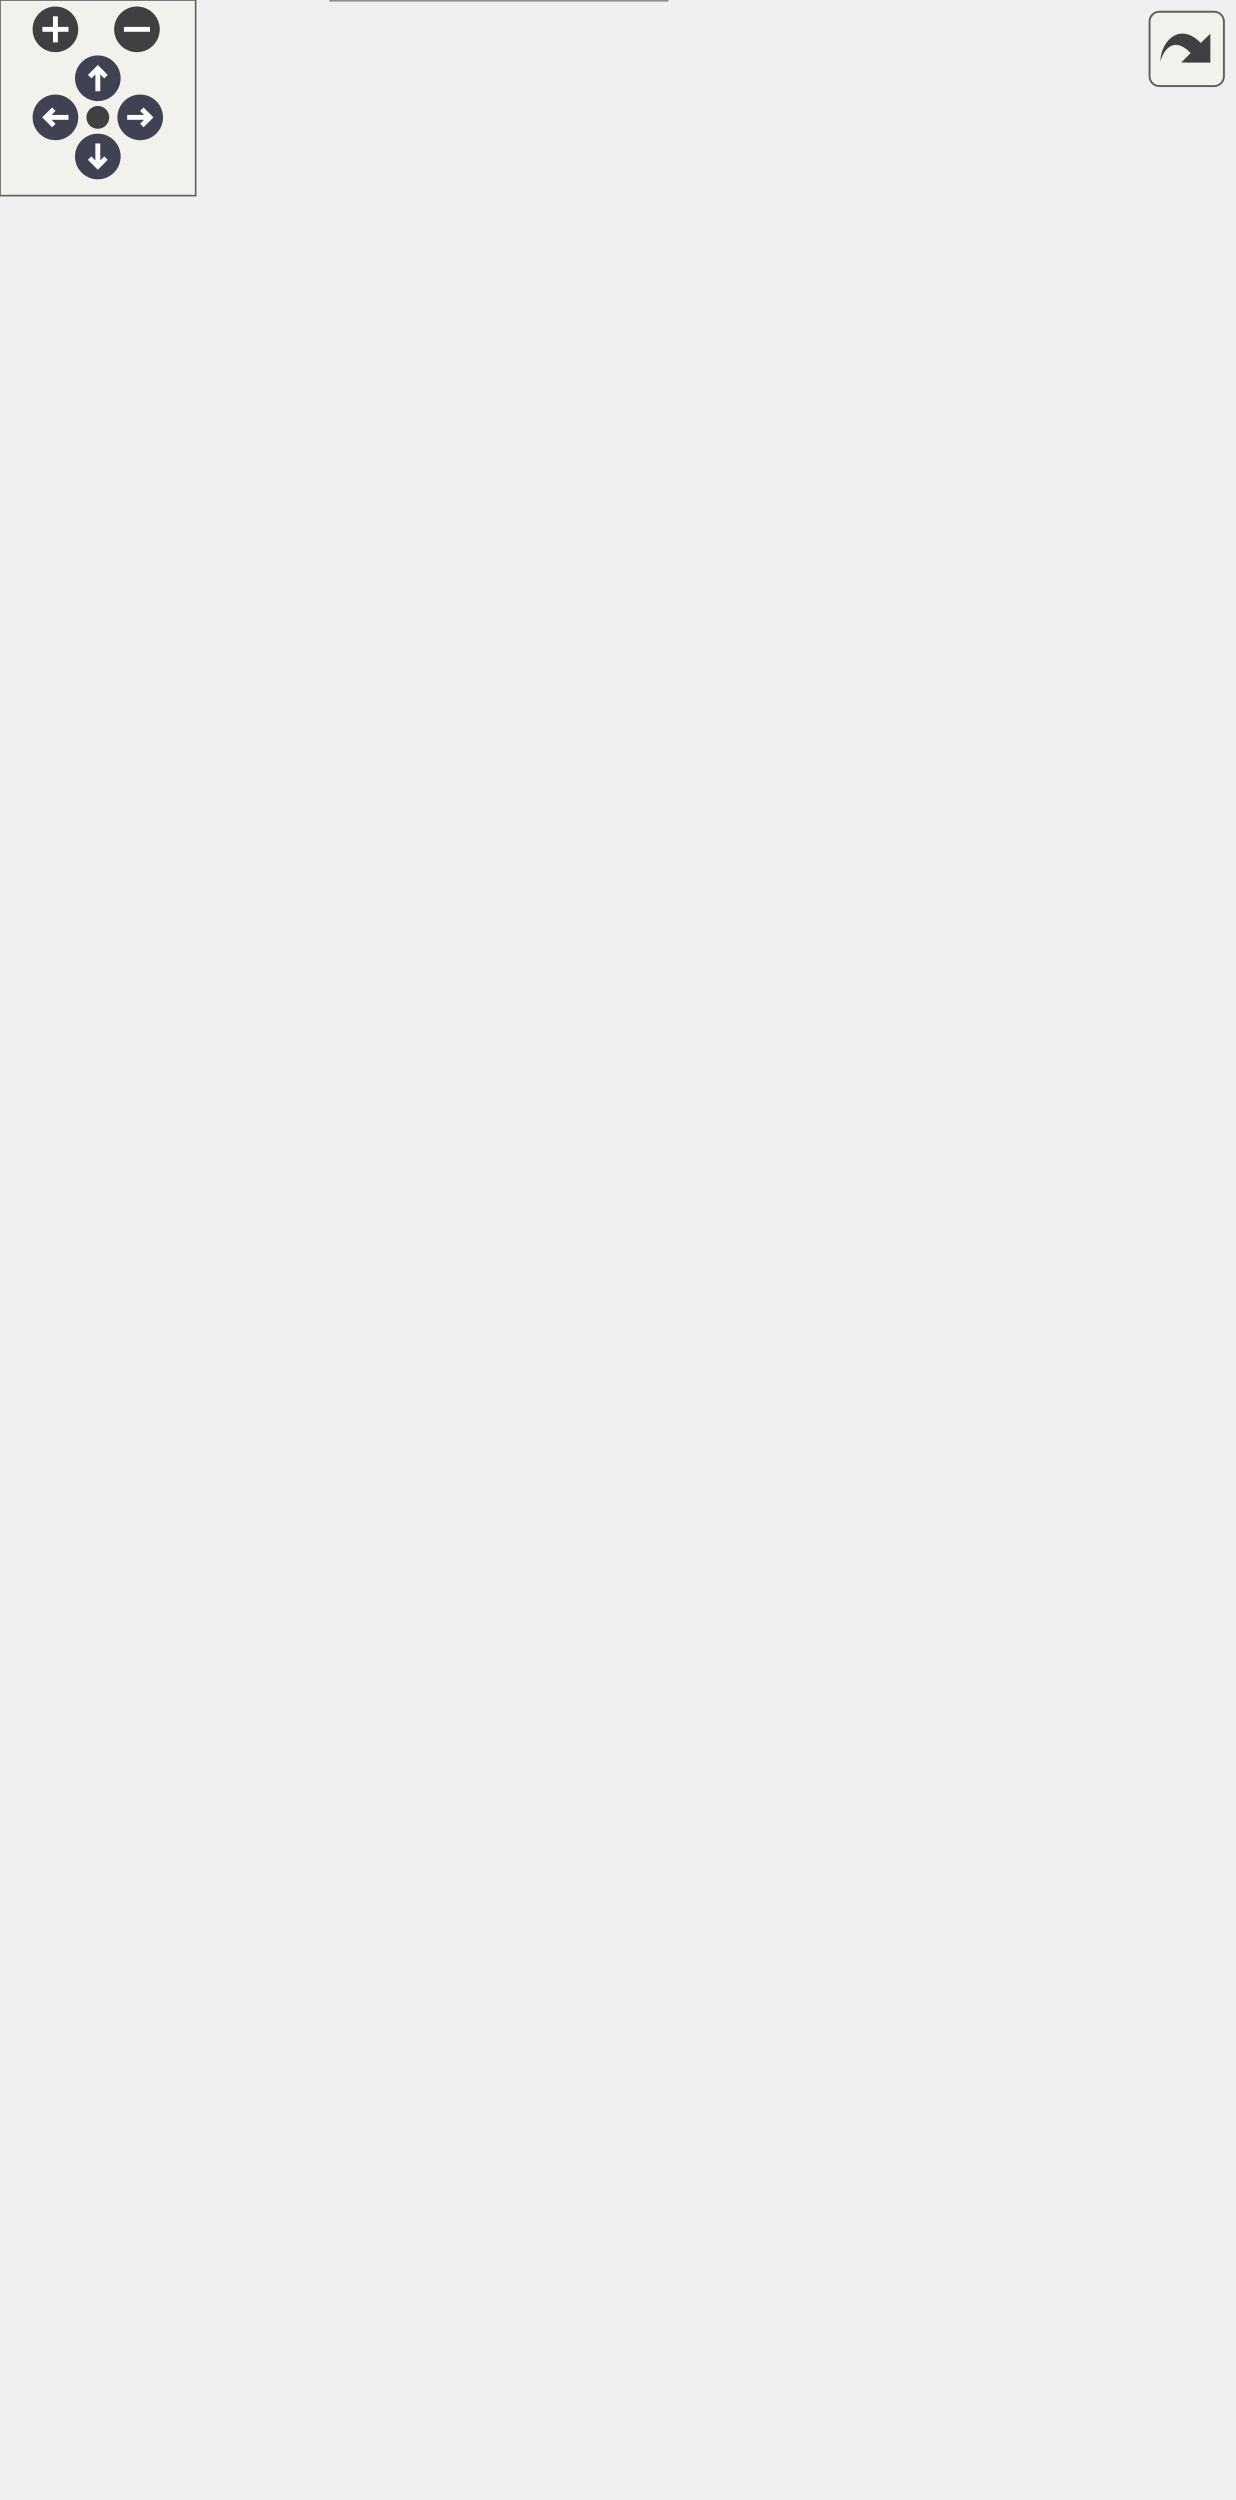
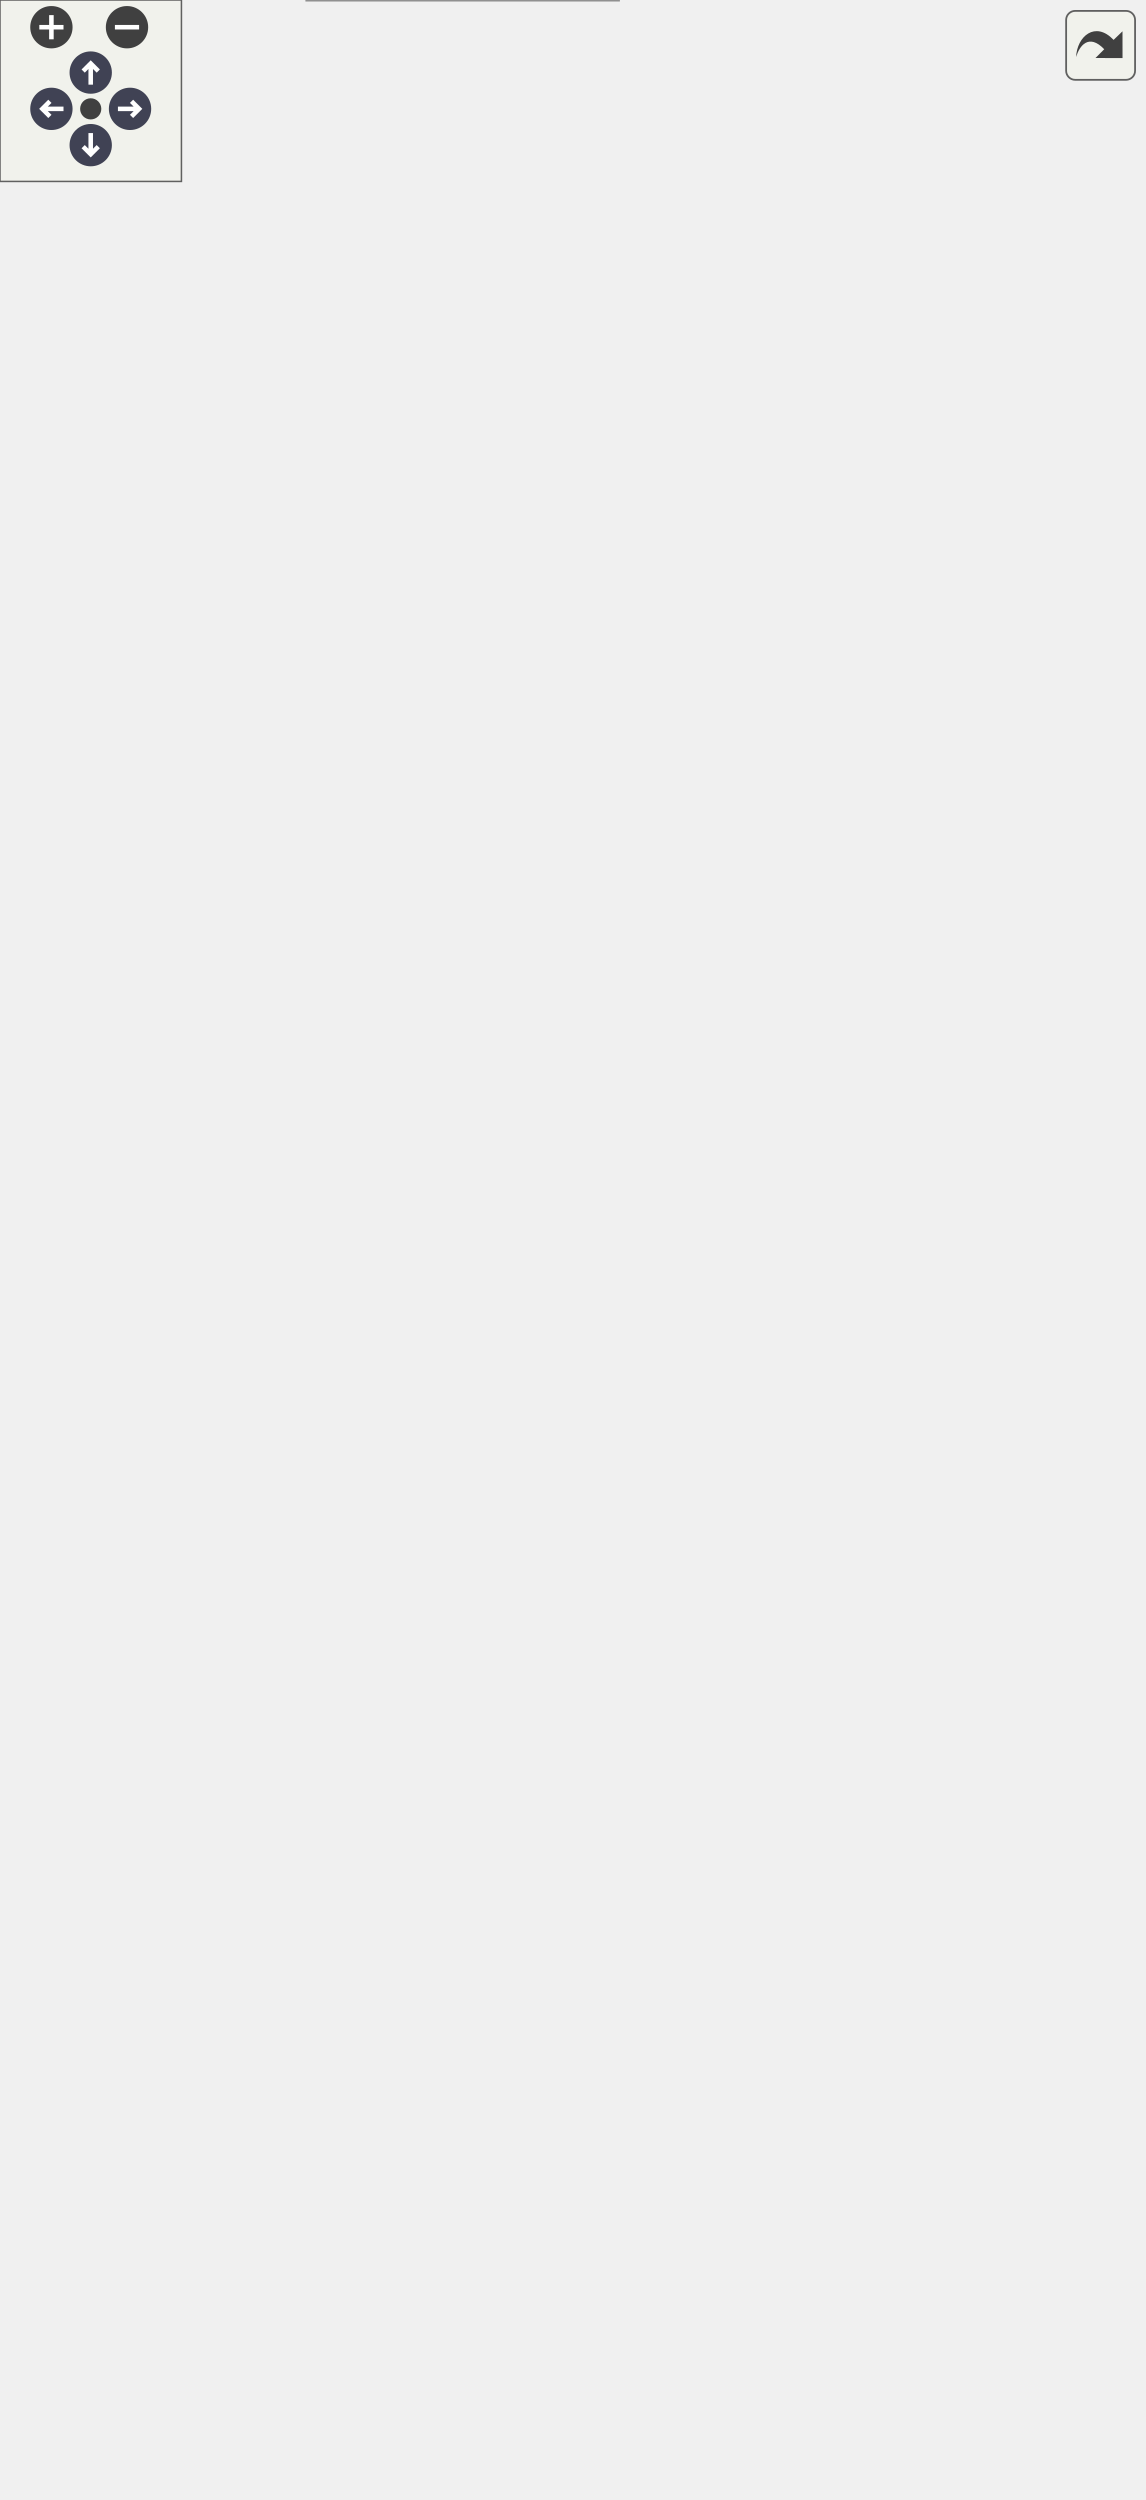
<svg xmlns="http://www.w3.org/2000/svg" xmlns:xlink="http://www.w3.org/1999/xlink" id="main" version="1.1" xml:space="preserve">
  <style type="text/css">
.node, .edge {opacity: 0.7;}
.node.selected, .edge.selected {opacity: 1;}
.edge:hover path { stroke: red; }
.edge:hover polygon { stroke: red; fill: red; }
</style>
  <defs>
    <circle id="rim" cx="0" cy="0" r="7" />
    <circle id="rim2" cx="0" cy="0" r="3.5" />
    <g id="zoomPlus">
      <use xlink:href="#rim" fill="#404040">
        <set attributeName="fill" to="#808080" begin="zoomplus.mouseover" end="zoomplus.mouseout" />
      </use>
      <path d="M-4,0h8M0,-4v8" fill="none" stroke="white" stroke-width="1.5" pointer-events="none" />
    </g>
    <g id="zoomMin">
      <use xlink:href="#rim" fill="#404040">
        <set attributeName="fill" to="#808080" begin="zoomminus.mouseover" end="zoomminus.mouseout" />
      </use>
      <path d="M-4,0h8" fill="none" stroke="white" stroke-width="1.5" pointer-events="none" />
    </g>
    <g id="arrowUp" transform="translate(30 24)">
      <use xlink:href="#rim" />
      <path pointer-events="none" fill="none" stroke="white" stroke-width="1.5" d="M0,-3.0v7 M-2.5,-0.5L0,-3.0L2.5,-0.5" />
    </g>
    <g id="arrowRight" transform="rotate(90) translate(36 -43)">
      <use xlink:href="#rim" />
      <path pointer-events="none" fill="none" stroke="white" stroke-width="1.5" d="M0,-3.0v7 M-2.5,-0.5L0,-3.0L2.5,-0.5" />
    </g>
    <g id="arrowDown" transform="rotate(180) translate(-30 -48)">
      <use xlink:href="#rim" />
      <path pointer-events="none" fill="none" stroke="white" stroke-width="1.5" d="M0,-3.0v7 M-2.5,-0.5L0,-3.0L2.5,-0.5" />
    </g>
    <g id="arrowLeft" transform="rotate(270) translate(-36 17)">
      <use xlink:href="#rim" />
      <path pointer-events="none" fill="none" stroke="white" stroke-width="1.5" d="M0,-3.0v7 M-2.5,-0.5L0,-3.0L2.5,-0.5" />
    </g>
    <g id="resetDef">
      <use xlink:href="#rim2" fill="#404040">
        <set attributeName="fill" to="#808080" begin="reset.mouseover" end="reset.mouseout" />
      </use>
    </g>
  </defs>
  <svg id="graph" class="graph">
    <g id="viewport">
      <g id="Node000001" class="node">
        <g id="a_Node000001">
          <a xlink:title="📍 オブジェクトの3次元的な位置情報を保持するコンポーネント。">
            <polygon fill="#999999" stroke="transparent" points="204.5,-184 101.5,-184 101.5,0 204.5,0 204.5,-184" />
            <text text-anchor="start" x="114" y="-172" font-family="Helvetica,sans-Serif" font-size="10.00">Span::Transform</text>
            <text text-anchor="start" x="151.5" y="-157" font-family="Helvetica,sans-Serif" font-size="10.00"> </text>
            <text text-anchor="start" x="106" y="-142" font-family="Helvetica,sans-Serif" font-size="10.00">+</text>
            <text text-anchor="start" x="119" y="-142" font-family="Helvetica,sans-Serif" font-size="10.00">Transform()</text>
            <text text-anchor="start" x="106" y="-127" font-family="Helvetica,sans-Serif" font-size="10.00">+</text>
            <text text-anchor="start" x="119" y="-127" font-family="Helvetica,sans-Serif" font-size="10.00">Transform()</text>
            <text text-anchor="start" x="106" y="-112" font-family="Helvetica,sans-Serif" font-size="10.00">+</text>
            <text text-anchor="start" x="119" y="-112" font-family="Helvetica,sans-Serif" font-size="10.00">Transform()</text>
            <text text-anchor="start" x="106" y="-97" font-family="Helvetica,sans-Serif" font-size="10.00">+</text>
            <text text-anchor="start" x="119" y="-97" font-family="Helvetica,sans-Serif" font-size="10.00">GetLocalMatrix()</text>
            <text text-anchor="start" x="106" y="-82" font-family="Helvetica,sans-Serif" font-size="10.00">+</text>
            <text text-anchor="start" x="119" y="-82" font-family="Helvetica,sans-Serif" font-size="10.00">GetForward()</text>
            <text text-anchor="start" x="106" y="-67" font-family="Helvetica,sans-Serif" font-size="10.00">+</text>
            <text text-anchor="start" x="119" y="-67" font-family="Helvetica,sans-Serif" font-size="10.00">GetRight()</text>
            <text text-anchor="start" x="106" y="-52" font-family="Helvetica,sans-Serif" font-size="10.00">+</text>
            <text text-anchor="start" x="119" y="-52" font-family="Helvetica,sans-Serif" font-size="10.00">GetUp()</text>
            <text text-anchor="start" x="106" y="-37" font-family="Helvetica,sans-Serif" font-size="10.00">+</text>
            <text text-anchor="start" x="119" y="-37" font-family="Helvetica,sans-Serif" font-size="10.00">LookAt()</text>
            <text text-anchor="start" x="106" y="-22" font-family="Helvetica,sans-Serif" font-size="10.00">+</text>
            <text text-anchor="start" x="119" y="-22" font-family="Helvetica,sans-Serif" font-size="10.00">if()</text>
            <text text-anchor="start" x="106" y="-7" font-family="Helvetica,sans-Serif" font-size="10.00">+</text>
            <text text-anchor="start" x="119" y="-7" font-family="Helvetica,sans-Serif" font-size="10.00">Identity()</text>
            <polygon fill="#666666" stroke="#666666" points="102,-167 102,-167 205,-167 205,-167 102,-167" />
            <polygon fill="#666666" stroke="#666666" points="102,-152 102,-152 205,-152 205,-152 102,-152" />
            <polygon fill="none" stroke="#666666" points="101.5,0 101.5,-184 204.5,-184 204.5,0 101.5,0" />
          </a>
        </g>
      </g>
      <g id="Node000002" class="node">
        <g id="a_Node000002">
          <a xlink:href="structSpan_1_1Vector3.html" target="_top" xlink:title="3次元ベクトル (float x, y, z) 位置、方向、スケールなどに使用されます。">
-             <polygon fill="white" stroke="transparent" points="102,-706 0,-706 0,-267 102,-267 102,-706" />
-             <text text-anchor="start" x="17.5" y="-693.5" font-family="Helvetica,sans-Serif" font-size="10.00">Span::Vector3</text>
+             <polygon fill="white" stroke="transparent" points="102,-766 0,-766 0,-267 102,-267 102,-766" />
+             <text text-anchor="start" x="17.5" y="-753.5" font-family="Helvetica,sans-Serif" font-size="10.00">Span::Vector3</text>
+             <text text-anchor="start" x="4" y="-738.5" font-family="Helvetica,sans-Serif" font-size="10.00">+</text>
+             <text text-anchor="start" x="17" y="-738.5" font-family="Helvetica,sans-Serif" font-size="10.00">x</text>
+             <text text-anchor="start" x="4" y="-723.5" font-family="Helvetica,sans-Serif" font-size="10.00">+</text>
+             <text text-anchor="start" x="17" y="-723.5" font-family="Helvetica,sans-Serif" font-size="10.00">y</text>
+             <text text-anchor="start" x="4" y="-708.5" font-family="Helvetica,sans-Serif" font-size="10.00">+</text>
+             <text text-anchor="start" x="17" y="-708.5" font-family="Helvetica,sans-Serif" font-size="10.00">z</text>
+             <text text-anchor="start" x="4" y="-693.5" font-family="Helvetica,sans-Serif" font-size="10.00">+</text>
+             <text text-anchor="start" x="17" y="-693.5" font-family="Helvetica,sans-Serif" font-size="10.00">Vector3()</text>
            <text text-anchor="start" x="4" y="-678.5" font-family="Helvetica,sans-Serif" font-size="10.00">+</text>
-             <text text-anchor="start" x="17" y="-678.5" font-family="Helvetica,sans-Serif" font-size="10.00">x</text>
+             <text text-anchor="start" x="17" y="-678.5" font-family="Helvetica,sans-Serif" font-size="10.00">Vector3()</text>
            <text text-anchor="start" x="4" y="-663.5" font-family="Helvetica,sans-Serif" font-size="10.00">+</text>
-             <text text-anchor="start" x="17" y="-663.5" font-family="Helvetica,sans-Serif" font-size="10.00">y</text>
+             <text text-anchor="start" x="17" y="-663.5" font-family="Helvetica,sans-Serif" font-size="10.00">Vector3()</text>
            <text text-anchor="start" x="4" y="-648.5" font-family="Helvetica,sans-Serif" font-size="10.00">+</text>
-             <text text-anchor="start" x="17" y="-648.5" font-family="Helvetica,sans-Serif" font-size="10.00">z</text>
+             <text text-anchor="start" x="17" y="-648.5" font-family="Helvetica,sans-Serif" font-size="10.00">ToXM()</text>
            <text text-anchor="start" x="4" y="-633.5" font-family="Helvetica,sans-Serif" font-size="10.00">+</text>
-             <text text-anchor="start" x="17" y="-633.5" font-family="Helvetica,sans-Serif" font-size="10.00">Vector3()</text>
+             <text text-anchor="start" x="17" y="-633.5" font-family="Helvetica,sans-Serif" font-size="10.00">FromXM()</text>
            <text text-anchor="start" x="4" y="-618.5" font-family="Helvetica,sans-Serif" font-size="10.00">+</text>
-             <text text-anchor="start" x="17" y="-618.5" font-family="Helvetica,sans-Serif" font-size="10.00">Vector3()</text>
+             <text text-anchor="start" x="17" y="-618.5" font-family="Helvetica,sans-Serif" font-size="10.00">operator+()</text>
            <text text-anchor="start" x="4" y="-603.5" font-family="Helvetica,sans-Serif" font-size="10.00">+</text>
-             <text text-anchor="start" x="17" y="-603.5" font-family="Helvetica,sans-Serif" font-size="10.00">Vector3()</text>
+             <text text-anchor="start" x="17" y="-603.5" font-family="Helvetica,sans-Serif" font-size="10.00">operator-()</text>
            <text text-anchor="start" x="4" y="-588.5" font-family="Helvetica,sans-Serif" font-size="10.00">+</text>
-             <text text-anchor="start" x="17" y="-588.5" font-family="Helvetica,sans-Serif" font-size="10.00">ToXM()</text>
+             <text text-anchor="start" x="17" y="-588.5" font-family="Helvetica,sans-Serif" font-size="10.00">operator*()</text>
            <text text-anchor="start" x="4" y="-573.5" font-family="Helvetica,sans-Serif" font-size="10.00">+</text>
-             <text text-anchor="start" x="17" y="-573.5" font-family="Helvetica,sans-Serif" font-size="10.00">FromXM()</text>
+             <text text-anchor="start" x="17" y="-573.5" font-family="Helvetica,sans-Serif" font-size="10.00">operator/()</text>
            <text text-anchor="start" x="4" y="-558.5" font-family="Helvetica,sans-Serif" font-size="10.00">+</text>
-             <text text-anchor="start" x="17" y="-558.5" font-family="Helvetica,sans-Serif" font-size="10.00">operator+()</text>
+             <text text-anchor="start" x="17" y="-558.5" font-family="Helvetica,sans-Serif" font-size="10.00">operator+=()</text>
            <text text-anchor="start" x="4" y="-543.5" font-family="Helvetica,sans-Serif" font-size="10.00">+</text>
-             <text text-anchor="start" x="17" y="-543.5" font-family="Helvetica,sans-Serif" font-size="10.00">operator-()</text>
+             <text text-anchor="start" x="17" y="-543.5" font-family="Helvetica,sans-Serif" font-size="10.00">operator-=()</text>
            <text text-anchor="start" x="4" y="-528.5" font-family="Helvetica,sans-Serif" font-size="10.00">+</text>
-             <text text-anchor="start" x="17" y="-528.5" font-family="Helvetica,sans-Serif" font-size="10.00">operator*()</text>
+             <text text-anchor="start" x="17" y="-528.5" font-family="Helvetica,sans-Serif" font-size="10.00">operator*=()</text>
            <text text-anchor="start" x="4" y="-513.5" font-family="Helvetica,sans-Serif" font-size="10.00">+</text>
-             <text text-anchor="start" x="17" y="-513.5" font-family="Helvetica,sans-Serif" font-size="10.00">operator/()</text>
-             <text text-anchor="start" x="4" y="-498.5" font-family="Helvetica,sans-Serif" font-size="10.00">+</text>
-             <text text-anchor="start" x="17" y="-498.5" font-family="Helvetica,sans-Serif" font-size="10.00">operator+=()</text>
-             <text text-anchor="start" x="4" y="-483.5" font-family="Helvetica,sans-Serif" font-size="10.00">+</text>
-             <text text-anchor="start" x="17" y="-483.5" font-family="Helvetica,sans-Serif" font-size="10.00">operator-=()</text>
+             <text text-anchor="start" x="17" y="-513.5" font-family="Helvetica,sans-Serif" font-size="10.00">operator/=()</text>
+             <text text-anchor="start" x="5.5" y="-498.5" font-family="Helvetica,sans-Serif" font-size="10.00">*</text>
+             <text text-anchor="start" x="17" y="-498.5" font-family="Helvetica,sans-Serif" font-size="10.00">ToXM()</text>
+             <text text-anchor="start" x="5.5" y="-483.5" font-family="Helvetica,sans-Serif" font-size="10.00">*</text>
+             <text text-anchor="start" x="17" y="-483.5" font-family="Helvetica,sans-Serif" font-size="10.00">FromXM()</text>
            <text text-anchor="start" x="5.5" y="-468.5" font-family="Helvetica,sans-Serif" font-size="10.00">*</text>
-             <text text-anchor="start" x="17" y="-468.5" font-family="Helvetica,sans-Serif" font-size="10.00">ToXM()</text>
+             <text text-anchor="start" x="17" y="-468.5" font-family="Helvetica,sans-Serif" font-size="10.00">operator+()</text>
            <text text-anchor="start" x="5.5" y="-453.5" font-family="Helvetica,sans-Serif" font-size="10.00">*</text>
-             <text text-anchor="start" x="17" y="-453.5" font-family="Helvetica,sans-Serif" font-size="10.00">FromXM()</text>
+             <text text-anchor="start" x="17" y="-453.5" font-family="Helvetica,sans-Serif" font-size="10.00">operator-()</text>
            <text text-anchor="start" x="5.5" y="-438.5" font-family="Helvetica,sans-Serif" font-size="10.00">*</text>
-             <text text-anchor="start" x="17" y="-438.5" font-family="Helvetica,sans-Serif" font-size="10.00">operator+()</text>
+             <text text-anchor="start" x="17" y="-438.5" font-family="Helvetica,sans-Serif" font-size="10.00">operator*()</text>
            <text text-anchor="start" x="5.5" y="-423.5" font-family="Helvetica,sans-Serif" font-size="10.00">*</text>
-             <text text-anchor="start" x="17" y="-423.5" font-family="Helvetica,sans-Serif" font-size="10.00">operator-()</text>
+             <text text-anchor="start" x="17" y="-423.5" font-family="Helvetica,sans-Serif" font-size="10.00">operator/()</text>
            <text text-anchor="start" x="5.5" y="-408.5" font-family="Helvetica,sans-Serif" font-size="10.00">*</text>
-             <text text-anchor="start" x="17" y="-408.5" font-family="Helvetica,sans-Serif" font-size="10.00">operator*()</text>
+             <text text-anchor="start" x="17" y="-408.5" font-family="Helvetica,sans-Serif" font-size="10.00">operator+=()</text>
            <text text-anchor="start" x="5.5" y="-393.5" font-family="Helvetica,sans-Serif" font-size="10.00">*</text>
-             <text text-anchor="start" x="17" y="-393.5" font-family="Helvetica,sans-Serif" font-size="10.00">operator/()</text>
+             <text text-anchor="start" x="17" y="-393.5" font-family="Helvetica,sans-Serif" font-size="10.00">operator-=()</text>
            <text text-anchor="start" x="5.5" y="-378.5" font-family="Helvetica,sans-Serif" font-size="10.00">*</text>
-             <text text-anchor="start" x="17" y="-378.5" font-family="Helvetica,sans-Serif" font-size="10.00">operator+=()</text>
+             <text text-anchor="start" x="17" y="-378.5" font-family="Helvetica,sans-Serif" font-size="10.00">operator*=()</text>
            <text text-anchor="start" x="5.5" y="-363.5" font-family="Helvetica,sans-Serif" font-size="10.00">*</text>
-             <text text-anchor="start" x="17" y="-363.5" font-family="Helvetica,sans-Serif" font-size="10.00">operator-=()</text>
+             <text text-anchor="start" x="17" y="-363.5" font-family="Helvetica,sans-Serif" font-size="10.00">operator/=()</text>
            <text text-anchor="start" x="5.5" y="-348.5" font-family="Helvetica,sans-Serif" font-size="10.00">*</text>
            <text text-anchor="start" x="17" y="-348.5" font-family="Helvetica,sans-Serif" font-size="10.00">Length()</text>
            <text text-anchor="start" x="5.5" y="-333.5" font-family="Helvetica,sans-Serif" font-size="10.00">*</text>
            <text text-anchor="start" x="17" y="-333.5" font-family="Helvetica,sans-Serif" font-size="10.00">LengthSquared()</text>
            <text text-anchor="start" x="5.5" y="-318.5" font-family="Helvetica,sans-Serif" font-size="10.00">*</text>
            <text text-anchor="start" x="17" y="-318.5" font-family="Helvetica,sans-Serif" font-size="10.00">Normalized()</text>
            <text text-anchor="start" x="5.5" y="-303.5" font-family="Helvetica,sans-Serif" font-size="10.00">*</text>
            <text text-anchor="start" x="17" y="-303.5" font-family="Helvetica,sans-Serif" font-size="10.00">Dot()</text>
            <text text-anchor="start" x="5.5" y="-288.5" font-family="Helvetica,sans-Serif" font-size="10.00">*</text>
            <text text-anchor="start" x="17" y="-288.5" font-family="Helvetica,sans-Serif" font-size="10.00">Cross()</text>
            <text text-anchor="start" x="5.5" y="-273.5" font-family="Helvetica,sans-Serif" font-size="10.00">*</text>
            <text text-anchor="start" x="17" y="-273.5" font-family="Helvetica,sans-Serif" font-size="10.00">Lerp()</text>
-             <polygon fill="#666666" stroke="#666666" points="0,-688.5 0,-688.5 102,-688.5 102,-688.5 0,-688.5" />
-             <polygon fill="#666666" stroke="#666666" points="0,-643.5 0,-643.5 15,-643.5 15,-643.5 0,-643.5" />
-             <polygon fill="#666666" stroke="#666666" points="15,-643.5 15,-643.5 102,-643.5 102,-643.5 15,-643.5" />
-             <polygon fill="none" stroke="#666666" points="0,-267 0,-706 102,-706 102,-267 0,-267" />
+             <polygon fill="#666666" stroke="#666666" points="0,-748.5 0,-748.5 102,-748.5 102,-748.5 0,-748.5" />
+             <polygon fill="#666666" stroke="#666666" points="0,-703.5 0,-703.5 15,-703.5 15,-703.5 0,-703.5" />
+             <polygon fill="#666666" stroke="#666666" points="15,-703.5 15,-703.5 102,-703.5 102,-703.5 15,-703.5" />
+             <polygon fill="none" stroke="#666666" points="0,-267 0,-766 102,-766 102,-267 0,-267" />
          </a>
        </g>
      </g>
      <g id="edge1_Node000001_Node000002" class="edge">
        <g id="a_edge1_Node000001_Node000002">
          <a xlink:title=" ">
-             <path fill="none" stroke="#63b8ff" d="M102,-289.25C110.4,-256.91 118.81,-224.57 126.3,-195.74" />
-             <polygon fill="none" stroke="#63b8ff" points="126.32,-195.65 123.96,-188.83 129.34,-184.03 131.71,-190.85 126.32,-195.65" />
-           </a>
-         </g>
-         <text text-anchor="start" x="126" y="-237.5" font-family="Helvetica,sans-Serif" font-size="10.00" fill="grey">+Position</text>
-         <text text-anchor="start" x="126" y="-222.5" font-family="Helvetica,sans-Serif" font-size="10.00" fill="grey">+Scale</text>
-         <text text-anchor="start" x="126" y="-207.5" font-family="Helvetica,sans-Serif" font-size="10.00" fill="grey">+deg</text>
+             <path fill="none" stroke="#63b8ff" d="M102,-304.25C111.09,-266.58 120.19,-228.92 128.12,-196.04" />
+             <polygon fill="none" stroke="#63b8ff" points="128.18,-195.82 125.7,-189.05 130.99,-184.16 133.47,-190.93 128.18,-195.82" />
+           </a>
+         </g>
+         <text text-anchor="start" x="129" y="-237.5" font-family="Helvetica,sans-Serif" font-size="10.00" fill="grey">+Position</text>
+         <text text-anchor="start" x="129" y="-222.5" font-family="Helvetica,sans-Serif" font-size="10.00" fill="grey">+Scale</text>
+         <text text-anchor="start" x="129" y="-207.5" font-family="Helvetica,sans-Serif" font-size="10.00" fill="grey">+deg</text>
      </g>
      <g id="edge2_Node000002_Node000002" class="edge">
        <g id="a_edge2_Node000002_Node000002">
          <a xlink:title=" ">
-             <path fill="none" stroke="#63b8ff" d="M102.15,-533.39C112.55,-528.28 120,-512.65 120,-486.5 120,-468.72 116.56,-455.81 111.09,-447.76" />
-             <polygon fill="none" stroke="#63b8ff" points="111.02,-447.69 103.89,-446.61 102.15,-439.61 109.28,-440.7 111.02,-447.69" />
-           </a>
-         </g>
-         <text text-anchor="start" x="123" y="-536.5" font-family="Helvetica,sans-Serif" font-size="10.00" fill="grey">+Back</text>
-         <text text-anchor="start" x="123" y="-521.5" font-family="Helvetica,sans-Serif" font-size="10.00" fill="grey">+Down</text>
-         <text text-anchor="start" x="123" y="-506.5" font-family="Helvetica,sans-Serif" font-size="10.00" fill="grey">+Forward</text>
-         <text text-anchor="start" x="123" y="-491.5" font-family="Helvetica,sans-Serif" font-size="10.00" fill="grey">+Left</text>
-         <text text-anchor="start" x="123" y="-476.5" font-family="Helvetica,sans-Serif" font-size="10.00" fill="grey">+One</text>
-         <text text-anchor="start" x="123" y="-461.5" font-family="Helvetica,sans-Serif" font-size="10.00" fill="grey">+Right</text>
-         <text text-anchor="start" x="123" y="-446.5" font-family="Helvetica,sans-Serif" font-size="10.00" fill="grey">+Up</text>
-         <text text-anchor="start" x="123" y="-431.5" font-family="Helvetica,sans-Serif" font-size="10.00" fill="grey">+Zero</text>
+             <path fill="none" stroke="#63b8ff" d="M102.15,-568.8C112.55,-563.1 120,-545.67 120,-516.5 120,-496.22 116.4,-481.61 110.71,-472.68" />
+             <polygon fill="none" stroke="#63b8ff" points="110.68,-472.64 103.6,-471.26 102.15,-464.2 109.23,-465.58 110.68,-472.64" />
+           </a>
+         </g>
+         <text text-anchor="start" x="123" y="-566.5" font-family="Helvetica,sans-Serif" font-size="10.00" fill="grey">+Back</text>
+         <text text-anchor="start" x="123" y="-551.5" font-family="Helvetica,sans-Serif" font-size="10.00" fill="grey">+Down</text>
+         <text text-anchor="start" x="123" y="-536.5" font-family="Helvetica,sans-Serif" font-size="10.00" fill="grey">+Forward</text>
+         <text text-anchor="start" x="123" y="-521.5" font-family="Helvetica,sans-Serif" font-size="10.00" fill="grey">+Left</text>
+         <text text-anchor="start" x="123" y="-506.5" font-family="Helvetica,sans-Serif" font-size="10.00" fill="grey">+One</text>
+         <text text-anchor="start" x="123" y="-491.5" font-family="Helvetica,sans-Serif" font-size="10.00" fill="grey">+Right</text>
+         <text text-anchor="start" x="123" y="-476.5" font-family="Helvetica,sans-Serif" font-size="10.00" fill="grey">+Up</text>
+         <text text-anchor="start" x="123" y="-461.5" font-family="Helvetica,sans-Serif" font-size="10.00" fill="grey">+Zero</text>
      </g>
      <g id="Node000003" class="node">
        <g id="a_Node000003">
          <a xlink:href="structSpan_1_1Quaternion.html" target="_top" xlink:title="回転を表すクォータニオン (x, y, z, w) ジンバルロックを防ぎ、滑らかな補間(Slerp)を可能にします。">
-             <polygon fill="white" stroke="transparent" points="319.5,-653.5 192.5,-653.5 192.5,-319.5 319.5,-319.5 319.5,-653.5" />
-             <text text-anchor="start" x="214" y="-641.5" font-family="Helvetica,sans-Serif" font-size="10.00">Span::Quaternion</text>
+             <polygon fill="white" stroke="transparent" points="319.5,-683.5 192.5,-683.5 192.5,-349.5 319.5,-349.5 319.5,-683.5" />
+             <text text-anchor="start" x="214" y="-671.5" font-family="Helvetica,sans-Serif" font-size="10.00">Span::Quaternion</text>
+             <text text-anchor="start" x="197" y="-656.5" font-family="Helvetica,sans-Serif" font-size="10.00">+</text>
+             <text text-anchor="start" x="210" y="-656.5" font-family="Helvetica,sans-Serif" font-size="10.00">x</text>
+             <text text-anchor="start" x="197" y="-641.5" font-family="Helvetica,sans-Serif" font-size="10.00">+</text>
+             <text text-anchor="start" x="210" y="-641.5" font-family="Helvetica,sans-Serif" font-size="10.00">y</text>
            <text text-anchor="start" x="197" y="-626.5" font-family="Helvetica,sans-Serif" font-size="10.00">+</text>
-             <text text-anchor="start" x="210" y="-626.5" font-family="Helvetica,sans-Serif" font-size="10.00">x</text>
+             <text text-anchor="start" x="210" y="-626.5" font-family="Helvetica,sans-Serif" font-size="10.00">z</text>
            <text text-anchor="start" x="197" y="-611.5" font-family="Helvetica,sans-Serif" font-size="10.00">+</text>
-             <text text-anchor="start" x="210" y="-611.5" font-family="Helvetica,sans-Serif" font-size="10.00">y</text>
+             <text text-anchor="start" x="210" y="-611.5" font-family="Helvetica,sans-Serif" font-size="10.00">w</text>
            <text text-anchor="start" x="197" y="-596.5" font-family="Helvetica,sans-Serif" font-size="10.00">+</text>
-             <text text-anchor="start" x="210" y="-596.5" font-family="Helvetica,sans-Serif" font-size="10.00">z</text>
+             <text text-anchor="start" x="210" y="-596.5" font-family="Helvetica,sans-Serif" font-size="10.00">Quaternion()</text>
            <text text-anchor="start" x="197" y="-581.5" font-family="Helvetica,sans-Serif" font-size="10.00">+</text>
-             <text text-anchor="start" x="210" y="-581.5" font-family="Helvetica,sans-Serif" font-size="10.00">w</text>
+             <text text-anchor="start" x="210" y="-581.5" font-family="Helvetica,sans-Serif" font-size="10.00">Quaternion()</text>
            <text text-anchor="start" x="197" y="-566.5" font-family="Helvetica,sans-Serif" font-size="10.00">+</text>
-             <text text-anchor="start" x="210" y="-566.5" font-family="Helvetica,sans-Serif" font-size="10.00">Quaternion()</text>
+             <text text-anchor="start" x="210" y="-566.5" font-family="Helvetica,sans-Serif" font-size="10.00">ToEuler()</text>
            <text text-anchor="start" x="197" y="-551.5" font-family="Helvetica,sans-Serif" font-size="10.00">+</text>
-             <text text-anchor="start" x="210" y="-551.5" font-family="Helvetica,sans-Serif" font-size="10.00">Quaternion()</text>
+             <text text-anchor="start" x="210" y="-551.5" font-family="Helvetica,sans-Serif" font-size="10.00">operator*()</text>
            <text text-anchor="start" x="197" y="-536.5" font-family="Helvetica,sans-Serif" font-size="10.00">+</text>
-             <text text-anchor="start" x="210" y="-536.5" font-family="Helvetica,sans-Serif" font-size="10.00">ToEuler()</text>
+             <text text-anchor="start" x="210" y="-536.5" font-family="Helvetica,sans-Serif" font-size="10.00">ToXM()</text>
            <text text-anchor="start" x="197" y="-521.5" font-family="Helvetica,sans-Serif" font-size="10.00">+</text>
-             <text text-anchor="start" x="210" y="-521.5" font-family="Helvetica,sans-Serif" font-size="10.00">operator*()</text>
+             <text text-anchor="start" x="210" y="-521.5" font-family="Helvetica,sans-Serif" font-size="10.00">FromXM()</text>
            <text text-anchor="start" x="197" y="-506.5" font-family="Helvetica,sans-Serif" font-size="10.00">+</text>
-             <text text-anchor="start" x="210" y="-506.5" font-family="Helvetica,sans-Serif" font-size="10.00">ToXM()</text>
+             <text text-anchor="start" x="210" y="-506.5" font-family="Helvetica,sans-Serif" font-size="10.00">Slerp()</text>
            <text text-anchor="start" x="197" y="-491.5" font-family="Helvetica,sans-Serif" font-size="10.00">+</text>
-             <text text-anchor="start" x="210" y="-491.5" font-family="Helvetica,sans-Serif" font-size="10.00">FromXM()</text>
+             <text text-anchor="start" x="210" y="-491.5" font-family="Helvetica,sans-Serif" font-size="10.00">FromEuler()</text>
            <text text-anchor="start" x="197" y="-476.5" font-family="Helvetica,sans-Serif" font-size="10.00">+</text>
-             <text text-anchor="start" x="210" y="-476.5" font-family="Helvetica,sans-Serif" font-size="10.00">Slerp()</text>
+             <text text-anchor="start" x="210" y="-476.5" font-family="Helvetica,sans-Serif" font-size="10.00">FromEuler()</text>
            <text text-anchor="start" x="197" y="-461.5" font-family="Helvetica,sans-Serif" font-size="10.00">+</text>
-             <text text-anchor="start" x="210" y="-461.5" font-family="Helvetica,sans-Serif" font-size="10.00">FromEuler()</text>
+             <text text-anchor="start" x="210" y="-461.5" font-family="Helvetica,sans-Serif" font-size="10.00">AngleAxis()</text>
            <text text-anchor="start" x="197" y="-446.5" font-family="Helvetica,sans-Serif" font-size="10.00">+</text>
-             <text text-anchor="start" x="210" y="-446.5" font-family="Helvetica,sans-Serif" font-size="10.00">FromEuler()</text>
-             <text text-anchor="start" x="197" y="-431.5" font-family="Helvetica,sans-Serif" font-size="10.00">+</text>
-             <text text-anchor="start" x="210" y="-431.5" font-family="Helvetica,sans-Serif" font-size="10.00">AngleAxis()</text>
-             <text text-anchor="start" x="197" y="-416.5" font-family="Helvetica,sans-Serif" font-size="10.00">+</text>
-             <text text-anchor="start" x="210" y="-416.5" font-family="Helvetica,sans-Serif" font-size="10.00">FromRotationMatrix()</text>
+             <text text-anchor="start" x="210" y="-446.5" font-family="Helvetica,sans-Serif" font-size="10.00">FromRotationMatrix()</text>
+             <text text-anchor="start" x="198.5" y="-431.5" font-family="Helvetica,sans-Serif" font-size="10.00">*</text>
+             <text text-anchor="start" x="210" y="-431.5" font-family="Helvetica,sans-Serif" font-size="10.00">ToXM()</text>
+             <text text-anchor="start" x="198.5" y="-416.5" font-family="Helvetica,sans-Serif" font-size="10.00">*</text>
+             <text text-anchor="start" x="210" y="-416.5" font-family="Helvetica,sans-Serif" font-size="10.00">FromXM()</text>
            <text text-anchor="start" x="198.5" y="-401.5" font-family="Helvetica,sans-Serif" font-size="10.00">*</text>
-             <text text-anchor="start" x="210" y="-401.5" font-family="Helvetica,sans-Serif" font-size="10.00">ToXM()</text>
+             <text text-anchor="start" x="210" y="-401.5" font-family="Helvetica,sans-Serif" font-size="10.00">FromEuler()</text>
            <text text-anchor="start" x="198.5" y="-386.5" font-family="Helvetica,sans-Serif" font-size="10.00">*</text>
-             <text text-anchor="start" x="210" y="-386.5" font-family="Helvetica,sans-Serif" font-size="10.00">FromXM()</text>
+             <text text-anchor="start" x="210" y="-386.5" font-family="Helvetica,sans-Serif" font-size="10.00">FromEuler()</text>
            <text text-anchor="start" x="198.5" y="-371.5" font-family="Helvetica,sans-Serif" font-size="10.00">*</text>
-             <text text-anchor="start" x="210" y="-371.5" font-family="Helvetica,sans-Serif" font-size="10.00">FromEuler()</text>
+             <text text-anchor="start" x="210" y="-371.5" font-family="Helvetica,sans-Serif" font-size="10.00">AngleAxis()</text>
            <text text-anchor="start" x="198.5" y="-356.5" font-family="Helvetica,sans-Serif" font-size="10.00">*</text>
-             <text text-anchor="start" x="210" y="-356.5" font-family="Helvetica,sans-Serif" font-size="10.00">FromEuler()</text>
-             <text text-anchor="start" x="198.5" y="-341.5" font-family="Helvetica,sans-Serif" font-size="10.00">*</text>
-             <text text-anchor="start" x="210" y="-341.5" font-family="Helvetica,sans-Serif" font-size="10.00">AngleAxis()</text>
-             <text text-anchor="start" x="198.5" y="-326.5" font-family="Helvetica,sans-Serif" font-size="10.00">*</text>
-             <text text-anchor="start" x="210" y="-326.5" font-family="Helvetica,sans-Serif" font-size="10.00">FromRotationMatrix()</text>
-             <polygon fill="#666666" stroke="#666666" points="193,-636.5 193,-636.5 320,-636.5 320,-636.5 193,-636.5" />
-             <polygon fill="#666666" stroke="#666666" points="193,-576.5 193,-576.5 208,-576.5 208,-576.5 193,-576.5" />
-             <polygon fill="#666666" stroke="#666666" points="208,-576.5 208,-576.5 320,-576.5 320,-576.5 208,-576.5" />
-             <polygon fill="none" stroke="#666666" points="192.5,-319.5 192.5,-653.5 319.5,-653.5 319.5,-319.5 192.5,-319.5" />
+             <text text-anchor="start" x="210" y="-356.5" font-family="Helvetica,sans-Serif" font-size="10.00">FromRotationMatrix()</text>
+             <polygon fill="#666666" stroke="#666666" points="193,-666.5 193,-666.5 320,-666.5 320,-666.5 193,-666.5" />
+             <polygon fill="#666666" stroke="#666666" points="193,-606.5 193,-606.5 208,-606.5 208,-606.5 193,-606.5" />
+             <polygon fill="#666666" stroke="#666666" points="208,-606.5 208,-606.5 320,-606.5 320,-606.5 208,-606.5" />
+             <polygon fill="none" stroke="#666666" points="192.5,-349.5 192.5,-683.5 319.5,-683.5 319.5,-349.5 192.5,-349.5" />
          </a>
        </g>
      </g>
      <g id="edge3_Node000001_Node000003" class="edge">
        <g id="a_edge3_Node000001_Node000003">
          <a xlink:title=" ">
-             <path fill="none" stroke="#63b8ff" d="M212.39,-319.33C201.43,-277.54 189.97,-233.89 180.08,-196.19" />
-             <polygon fill="none" stroke="#63b8ff" points="179.97,-195.78 174.58,-190.99 176.93,-184.18 182.32,-188.96 179.97,-195.78" />
-           </a>
-         </g>
-         <text text-anchor="start" x="195" y="-222.5" font-family="Helvetica,sans-Serif" font-size="10.00" fill="grey">+Rotation</text>
+             <path fill="none" stroke="#63b8ff" d="M219.47,-349.16C208.55,-301.52 196.23,-249.6 184,-202 183.49,-200 182.96,-197.99 182.43,-195.95" />
+             <polygon fill="none" stroke="#63b8ff" points="182.39,-195.8 176.98,-191.02 179.31,-184.2 184.72,-188.97 182.39,-195.8" />
+           </a>
+         </g>
+         <text text-anchor="start" x="197" y="-222.5" font-family="Helvetica,sans-Serif" font-size="10.00" fill="grey">+Rotation</text>
      </g>
      <g id="edge4_Node000003_Node000003" class="edge">
        <g id="a_edge4_Node000003_Node000003">
          <a xlink:title=" ">
-             <path fill="none" stroke="#63b8ff" d="M319.56,-531.81C330.17,-525.47 337.5,-510.37 337.5,-486.5 337.5,-470.09 334.04,-457.82 328.42,-449.7" />
-             <polygon fill="none" stroke="#63b8ff" points="328.21,-449.5 321.12,-448.23 319.56,-441.19 326.66,-442.46 328.21,-449.5" />
-           </a>
-         </g>
-         <text text-anchor="start" x="340.5" y="-483.5" font-family="Helvetica,sans-Serif" font-size="10.00" fill="grey">+Identity</text>
+             <path fill="none" stroke="#63b8ff" d="M319.56,-567.04C330.17,-559.97 337.5,-543.12 337.5,-516.5 337.5,-497.78 333.88,-483.9 328.04,-474.84" />
+             <polygon fill="none" stroke="#63b8ff" points="327.84,-474.64 320.81,-473.06 319.56,-465.96 326.59,-467.54 327.84,-474.64" />
+           </a>
+         </g>
+         <text text-anchor="start" x="340.5" y="-513.5" font-family="Helvetica,sans-Serif" font-size="10.00" fill="grey">+Identity</text>
      </g>
    </g>
  </svg>
  <g id="navigator" transform="translate(0 0)" fill="#404254">
    <rect fill="#f2f5e9" fill-opacity="0.5" stroke="#606060" stroke-width=".5" x="0" y="0" width="60" height="60" />
    <use id="zoomplus" xlink:href="#zoomPlus" x="17" y="9" />
    <use id="zoomminus" xlink:href="#zoomMin" x="42" y="9" />
    <use id="reset" xlink:href="#resetDef" x="30" y="36" />
    <use id="arrowup" xlink:href="#arrowUp" x="0" y="0" />
    <use id="arrowright" xlink:href="#arrowRight" x="0" y="0" />
    <use id="arrowdown" xlink:href="#arrowDown" x="0" y="0" />
    <use id="arrowleft" xlink:href="#arrowLeft" x="0" y="0" />
  </g>
  <svg viewBox="0 0 15 15" width="100%" height="30px" preserveAspectRatio="xMaxYMin meet">
    <g id="arrow_out" transform="scale(0.3 0.3)">
      <a xlink:href="structSpan_1_1Transform__coll__graph_org.svg" target="_base">
        <rect id="button" ry="5" rx="5" y="6" x="6" height="38" width="38" fill="#f2f5e9" fill-opacity="0.5" stroke="#606060" stroke-width="1.0" />
        <path id="arrow" d="M 11.5,31.437 C 11.94,20.098 22.043,11.323 32.159,21.979 L 37.069,17.246 C 37.069,17.246 37.088,32 37.088,32 L 22.16,31.978 C 22.16,31.978 26.998,27.14 26.998,27.14 C 18.529,18.264 13.292,25.23 11.5,31.437 z" style="fill:#404040;" />
      </a>
    </g>
  </svg>
  <style type="text/css">

[data-mouse-over-selected='false'] { opacity: 0.7; }
[data-mouse-over-selected='true']  { opacity: 1.0; }

</style>
</svg>
